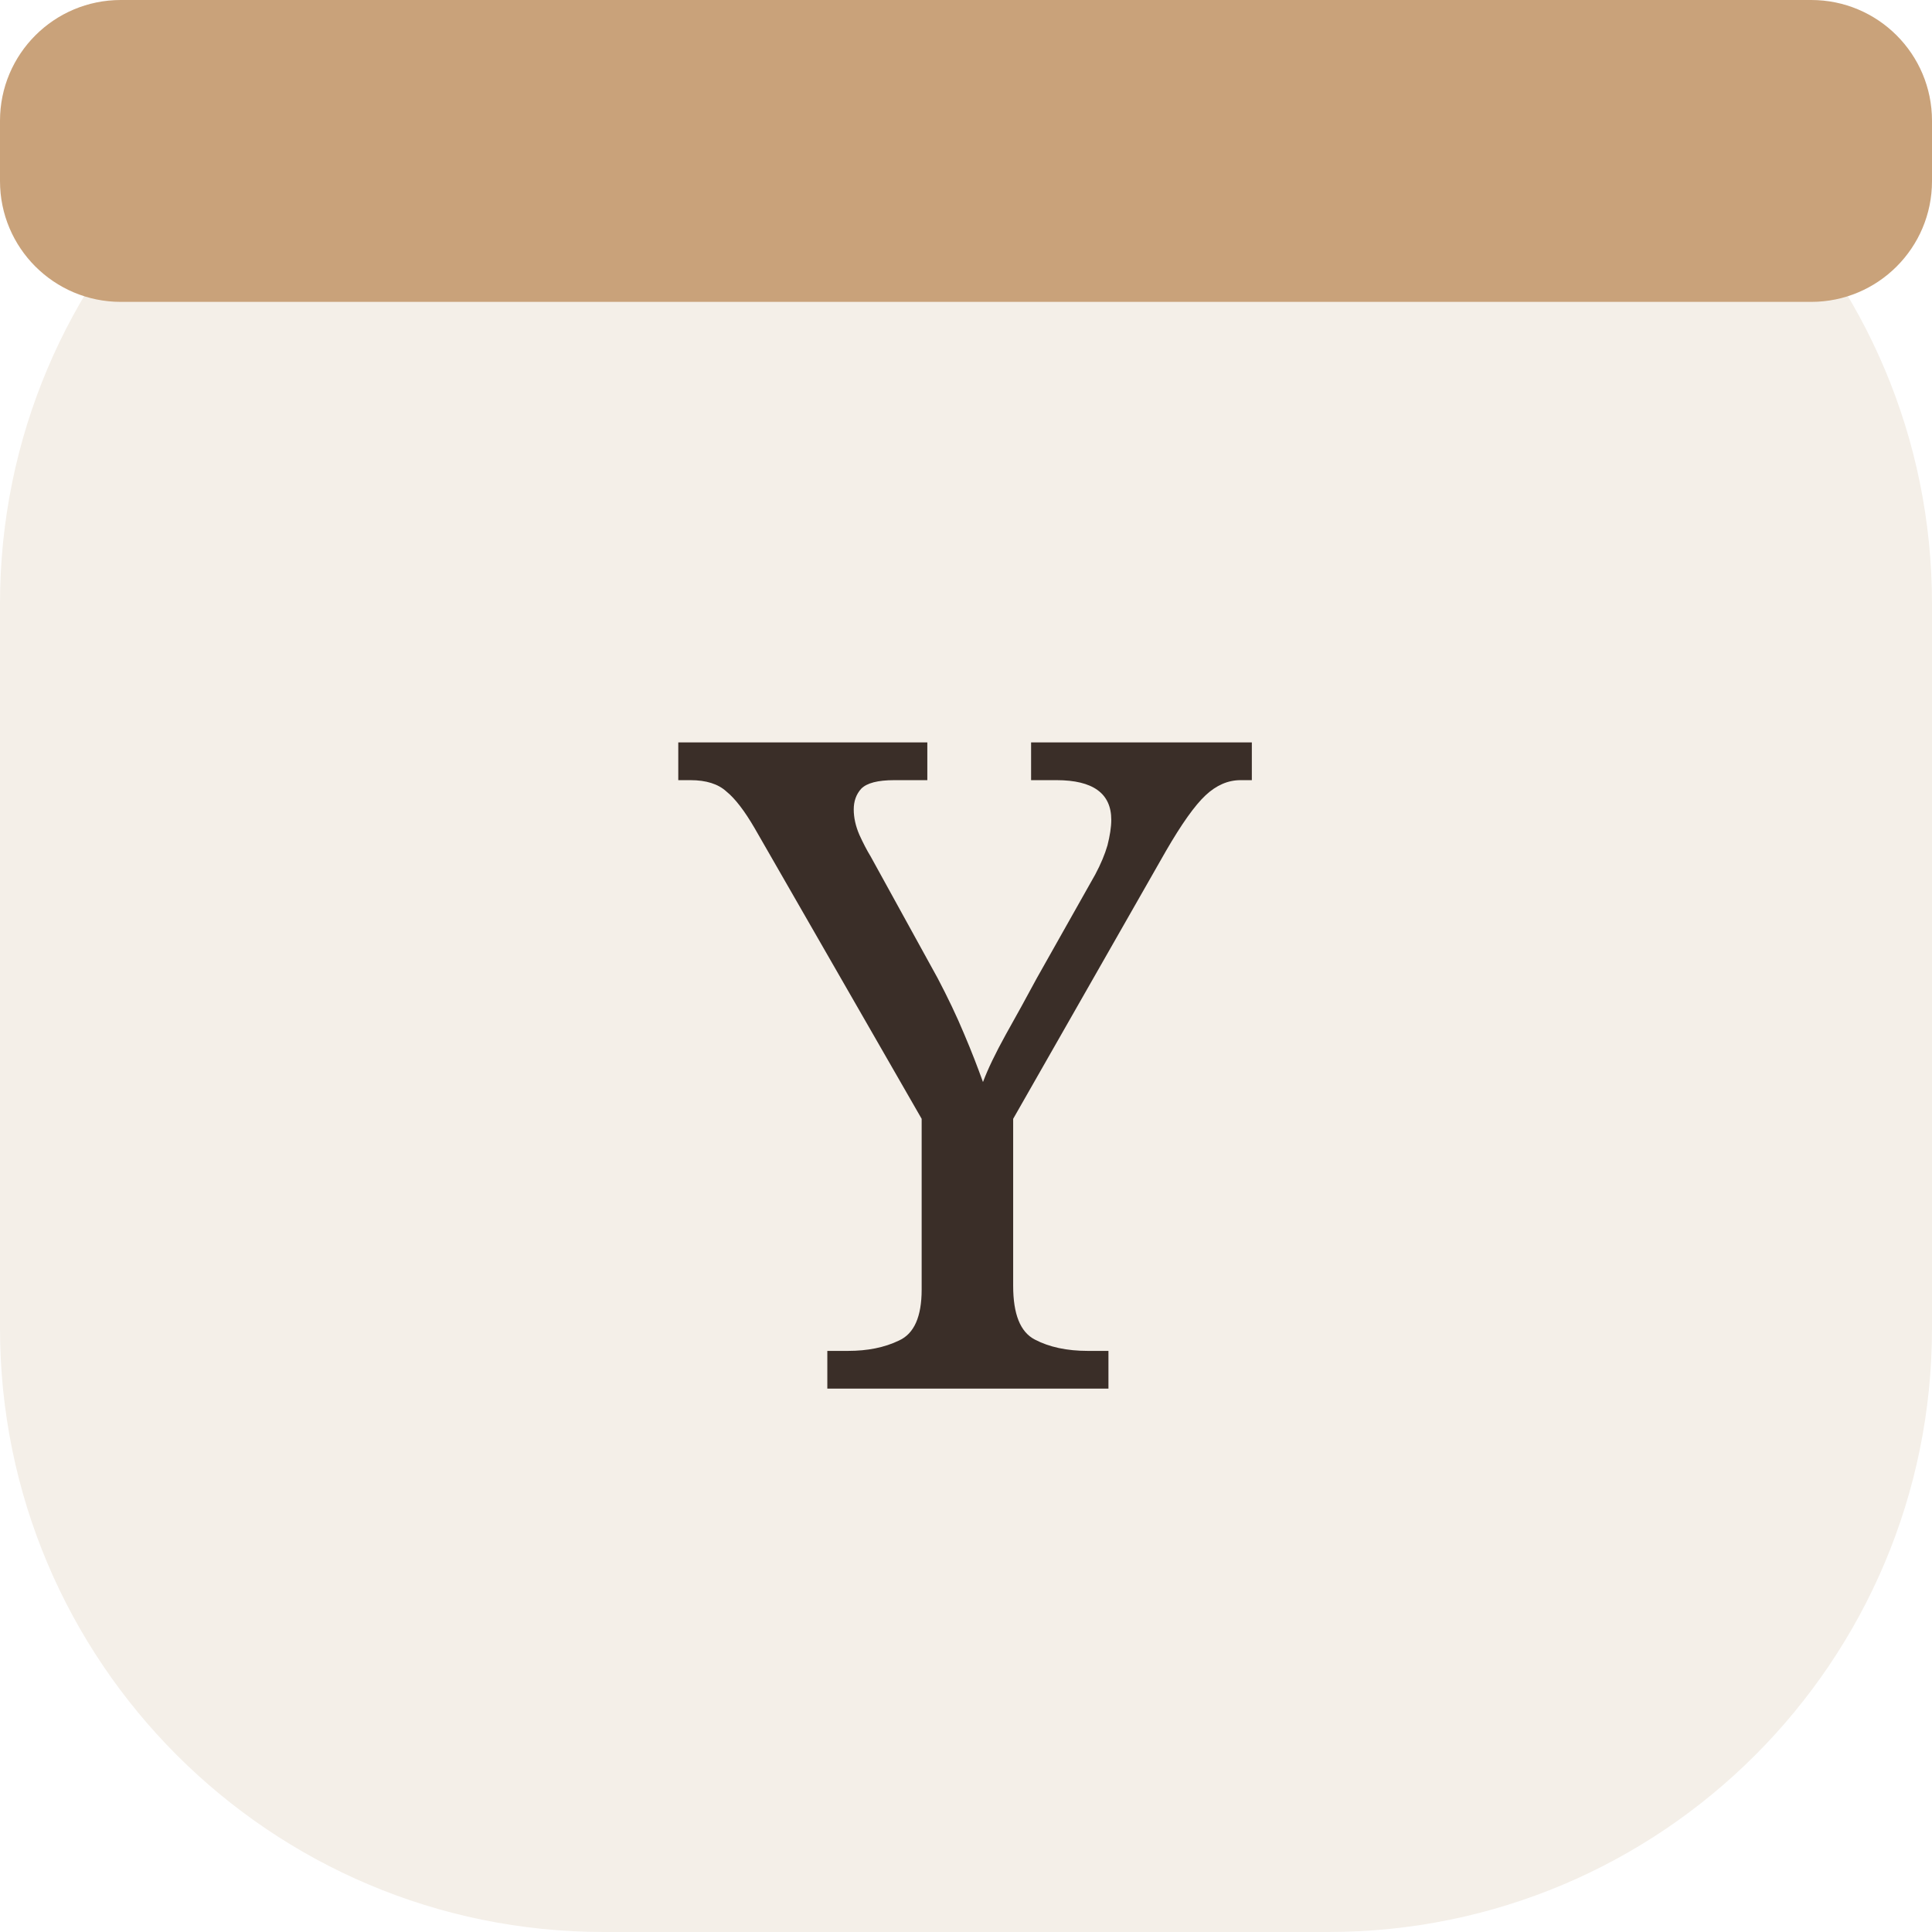
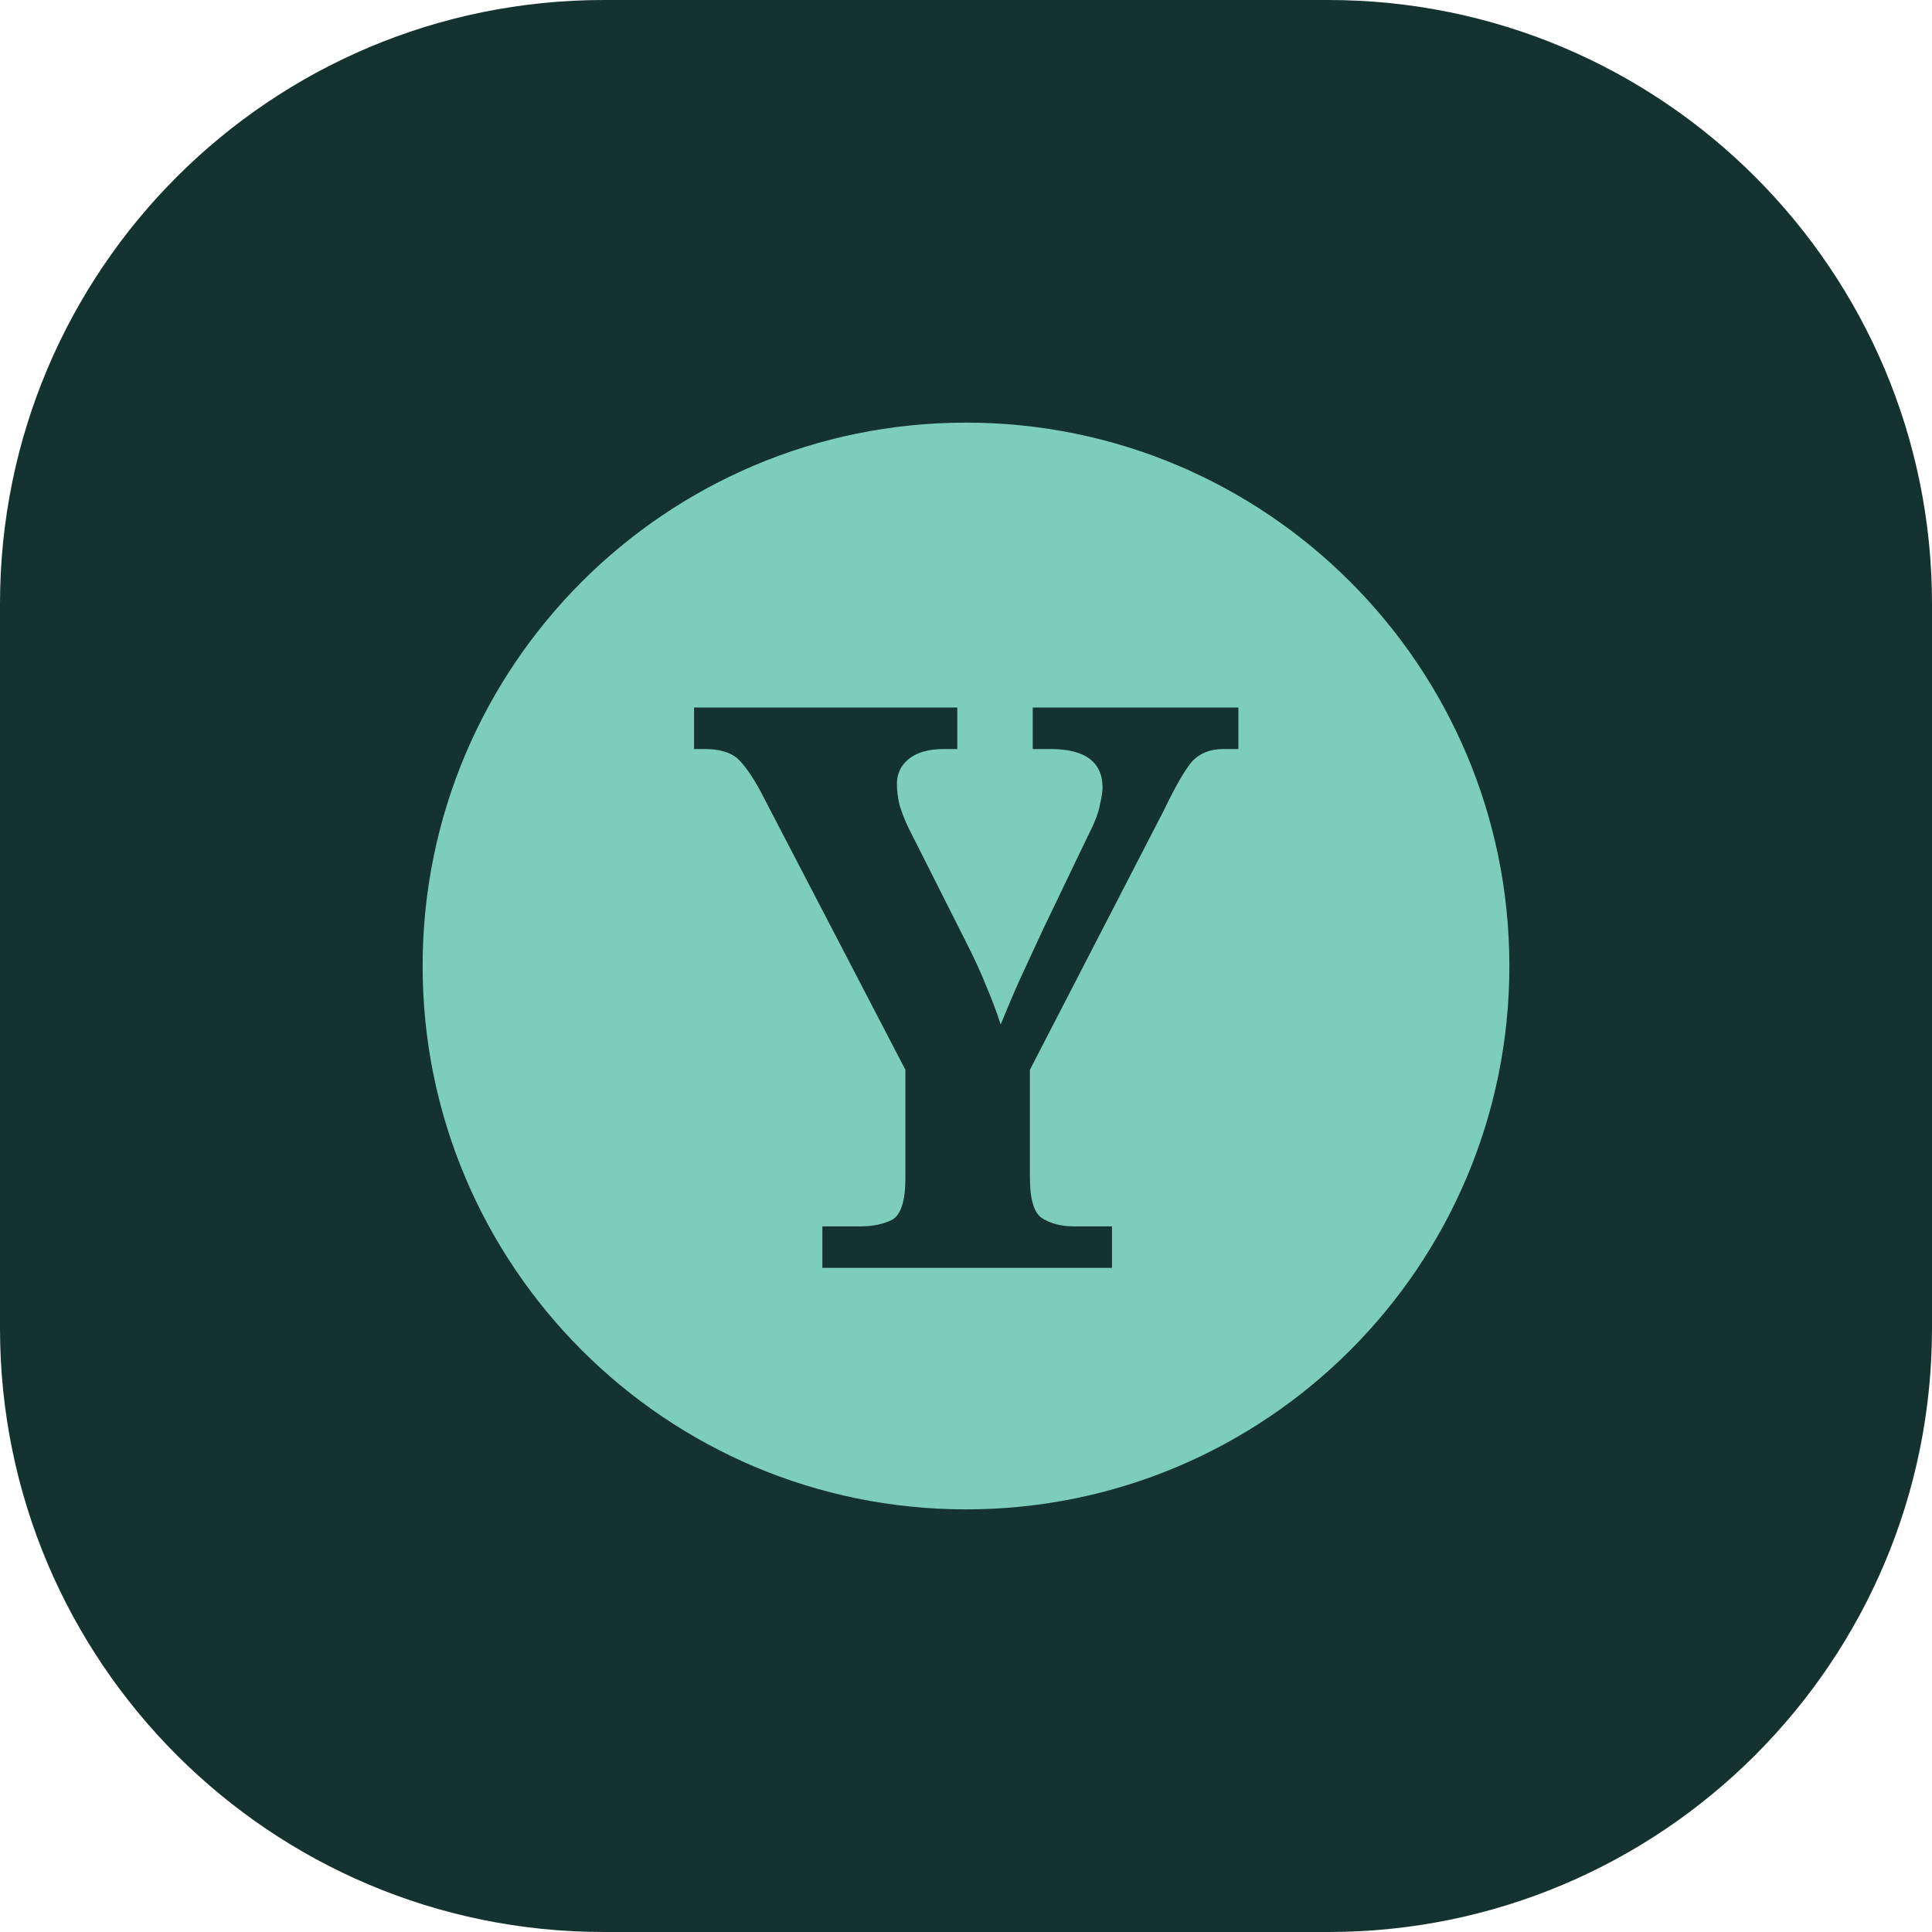
<svg xmlns="http://www.w3.org/2000/svg" viewBox="0 0 32 32">
-   <rect width="32" height="32" rx="10" fill="#f4efe8" />
-   <rect x="0" y="0" width="32" height="5" rx="2" fill="#c9a27a" />
-   <text x="16" y="23" text-anchor="middle" font-family="Georgia, serif" font-size="15" fill="#3a2e28">Y</text>
+   <rect width="32" height="32" rx="10" fill="#14332e" />
+   <circle cx="16" cy="16" r="9" fill="#7dceb8" />
+   <text x="16" y="21" text-anchor="middle" font-family="Georgia, serif" font-size="13" font-weight="600" fill="#14332e">Y</text>
</svg>
